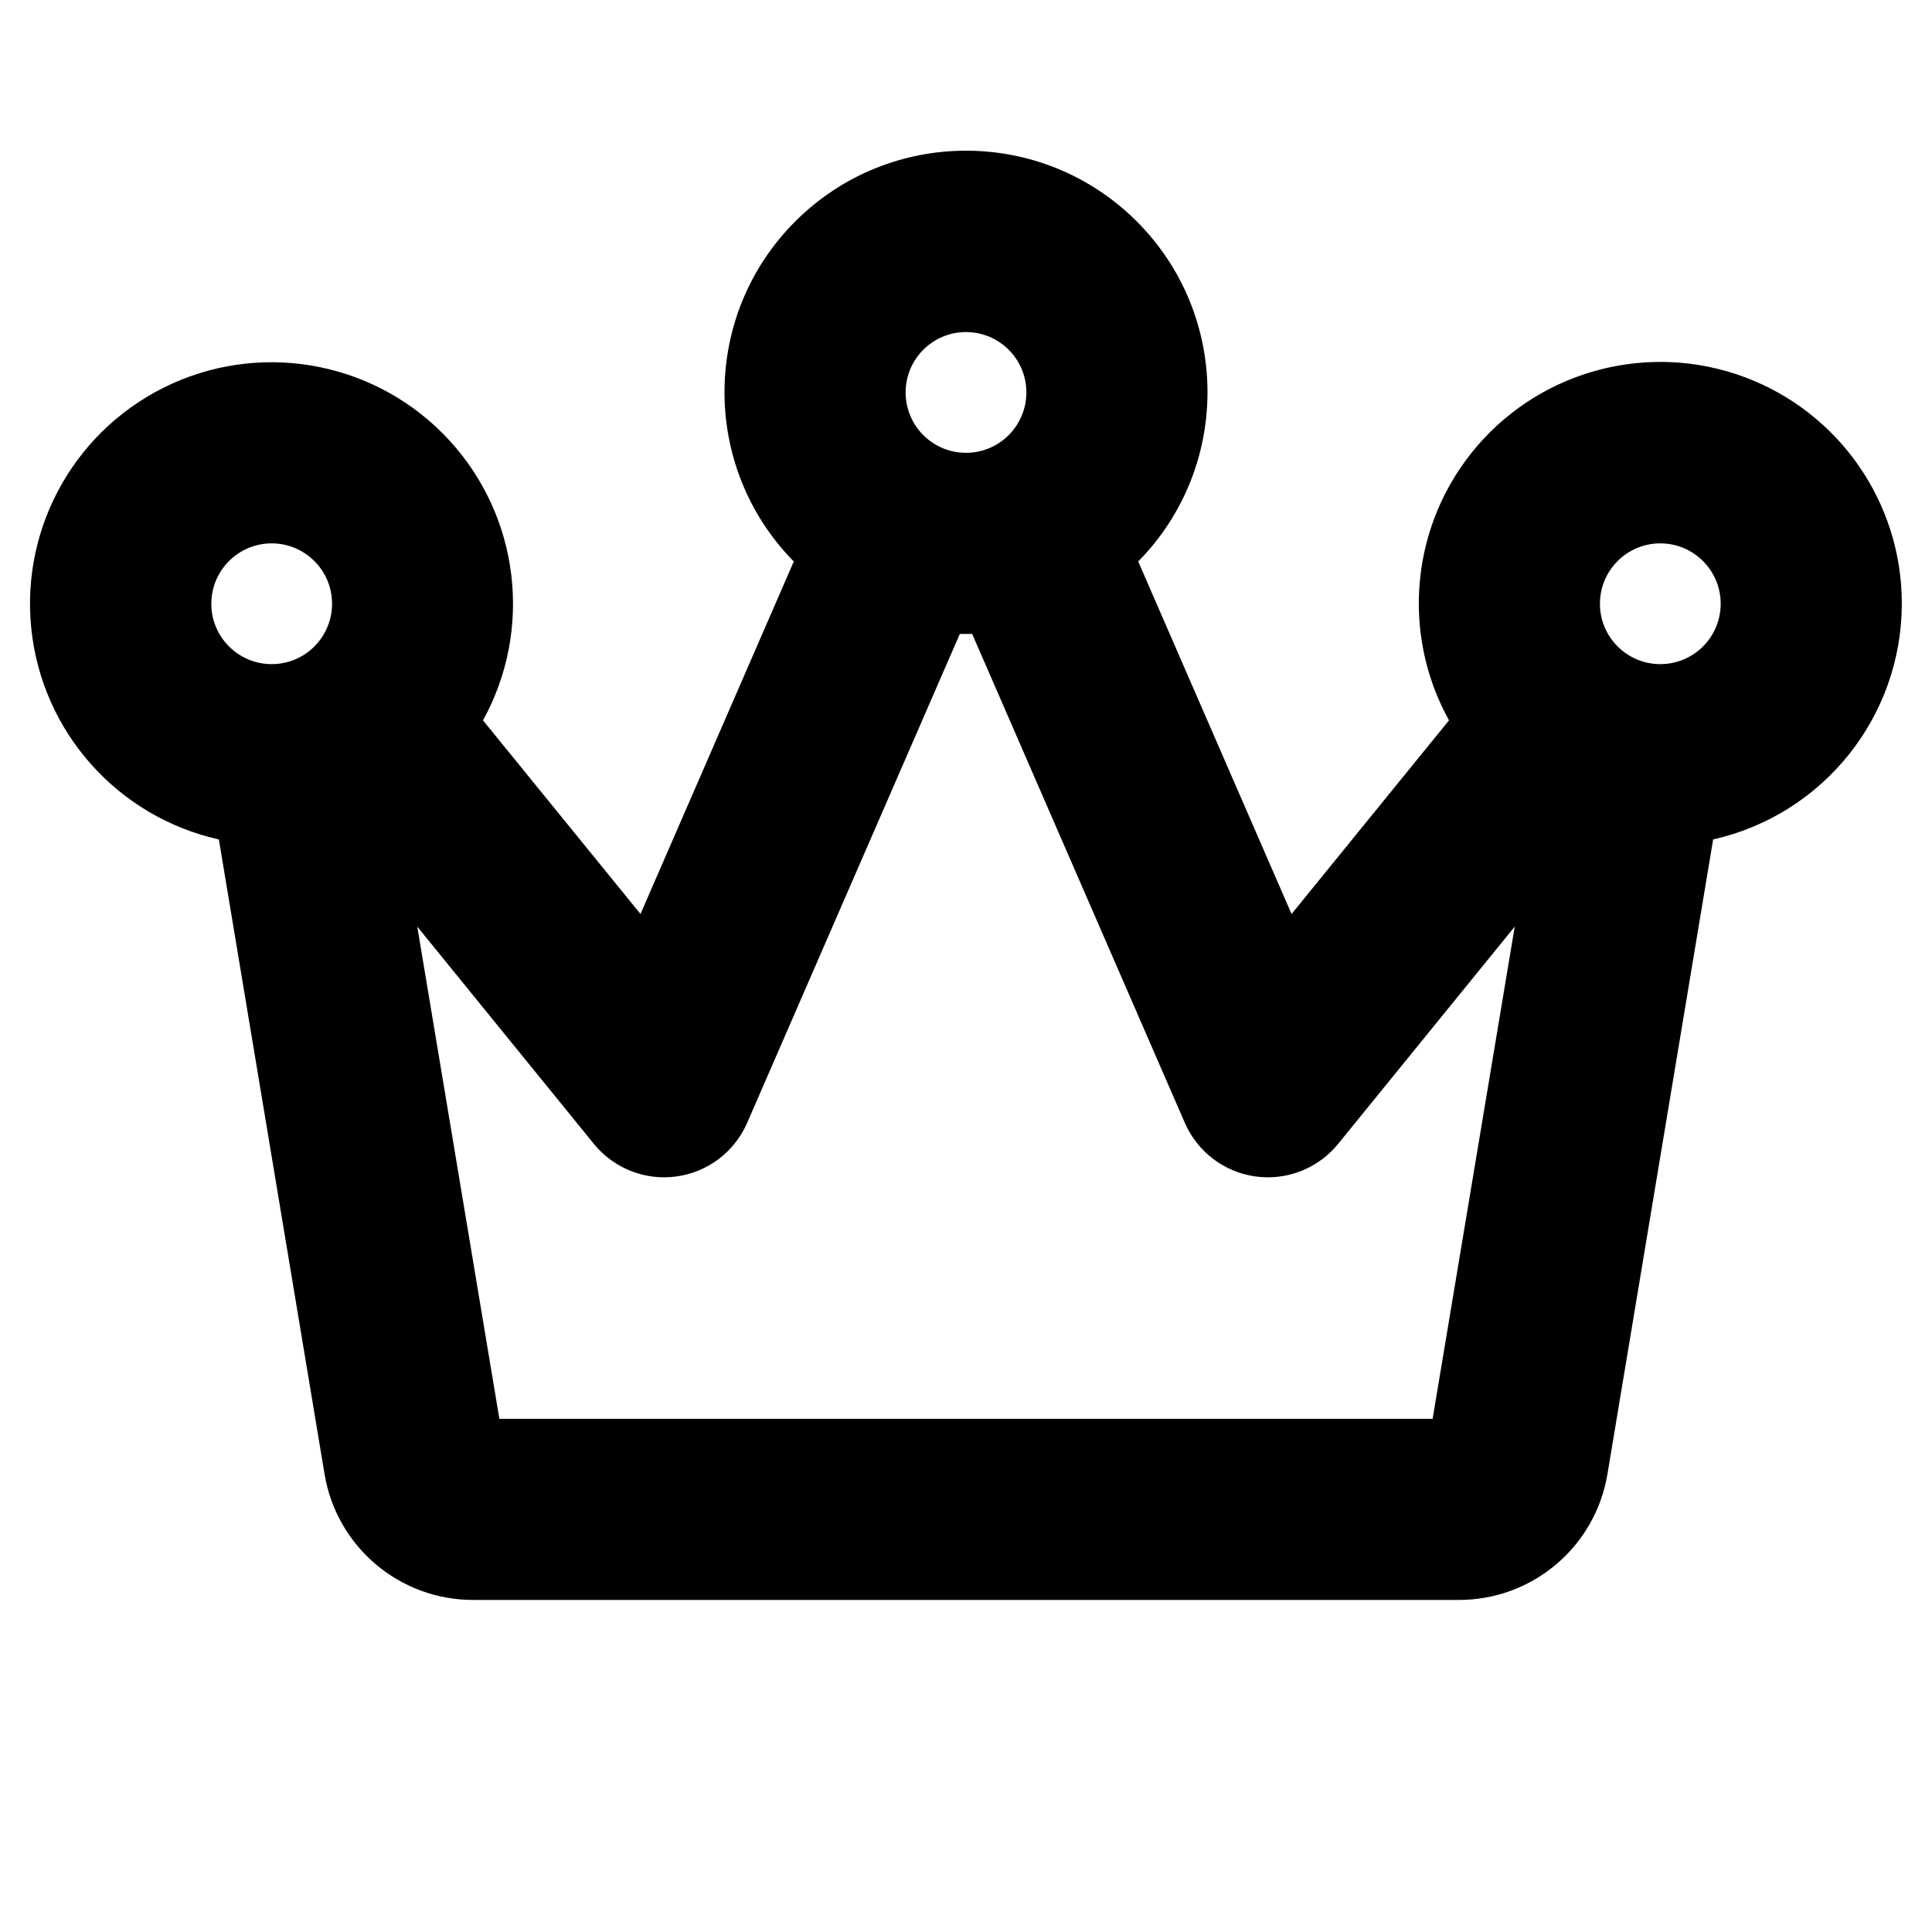
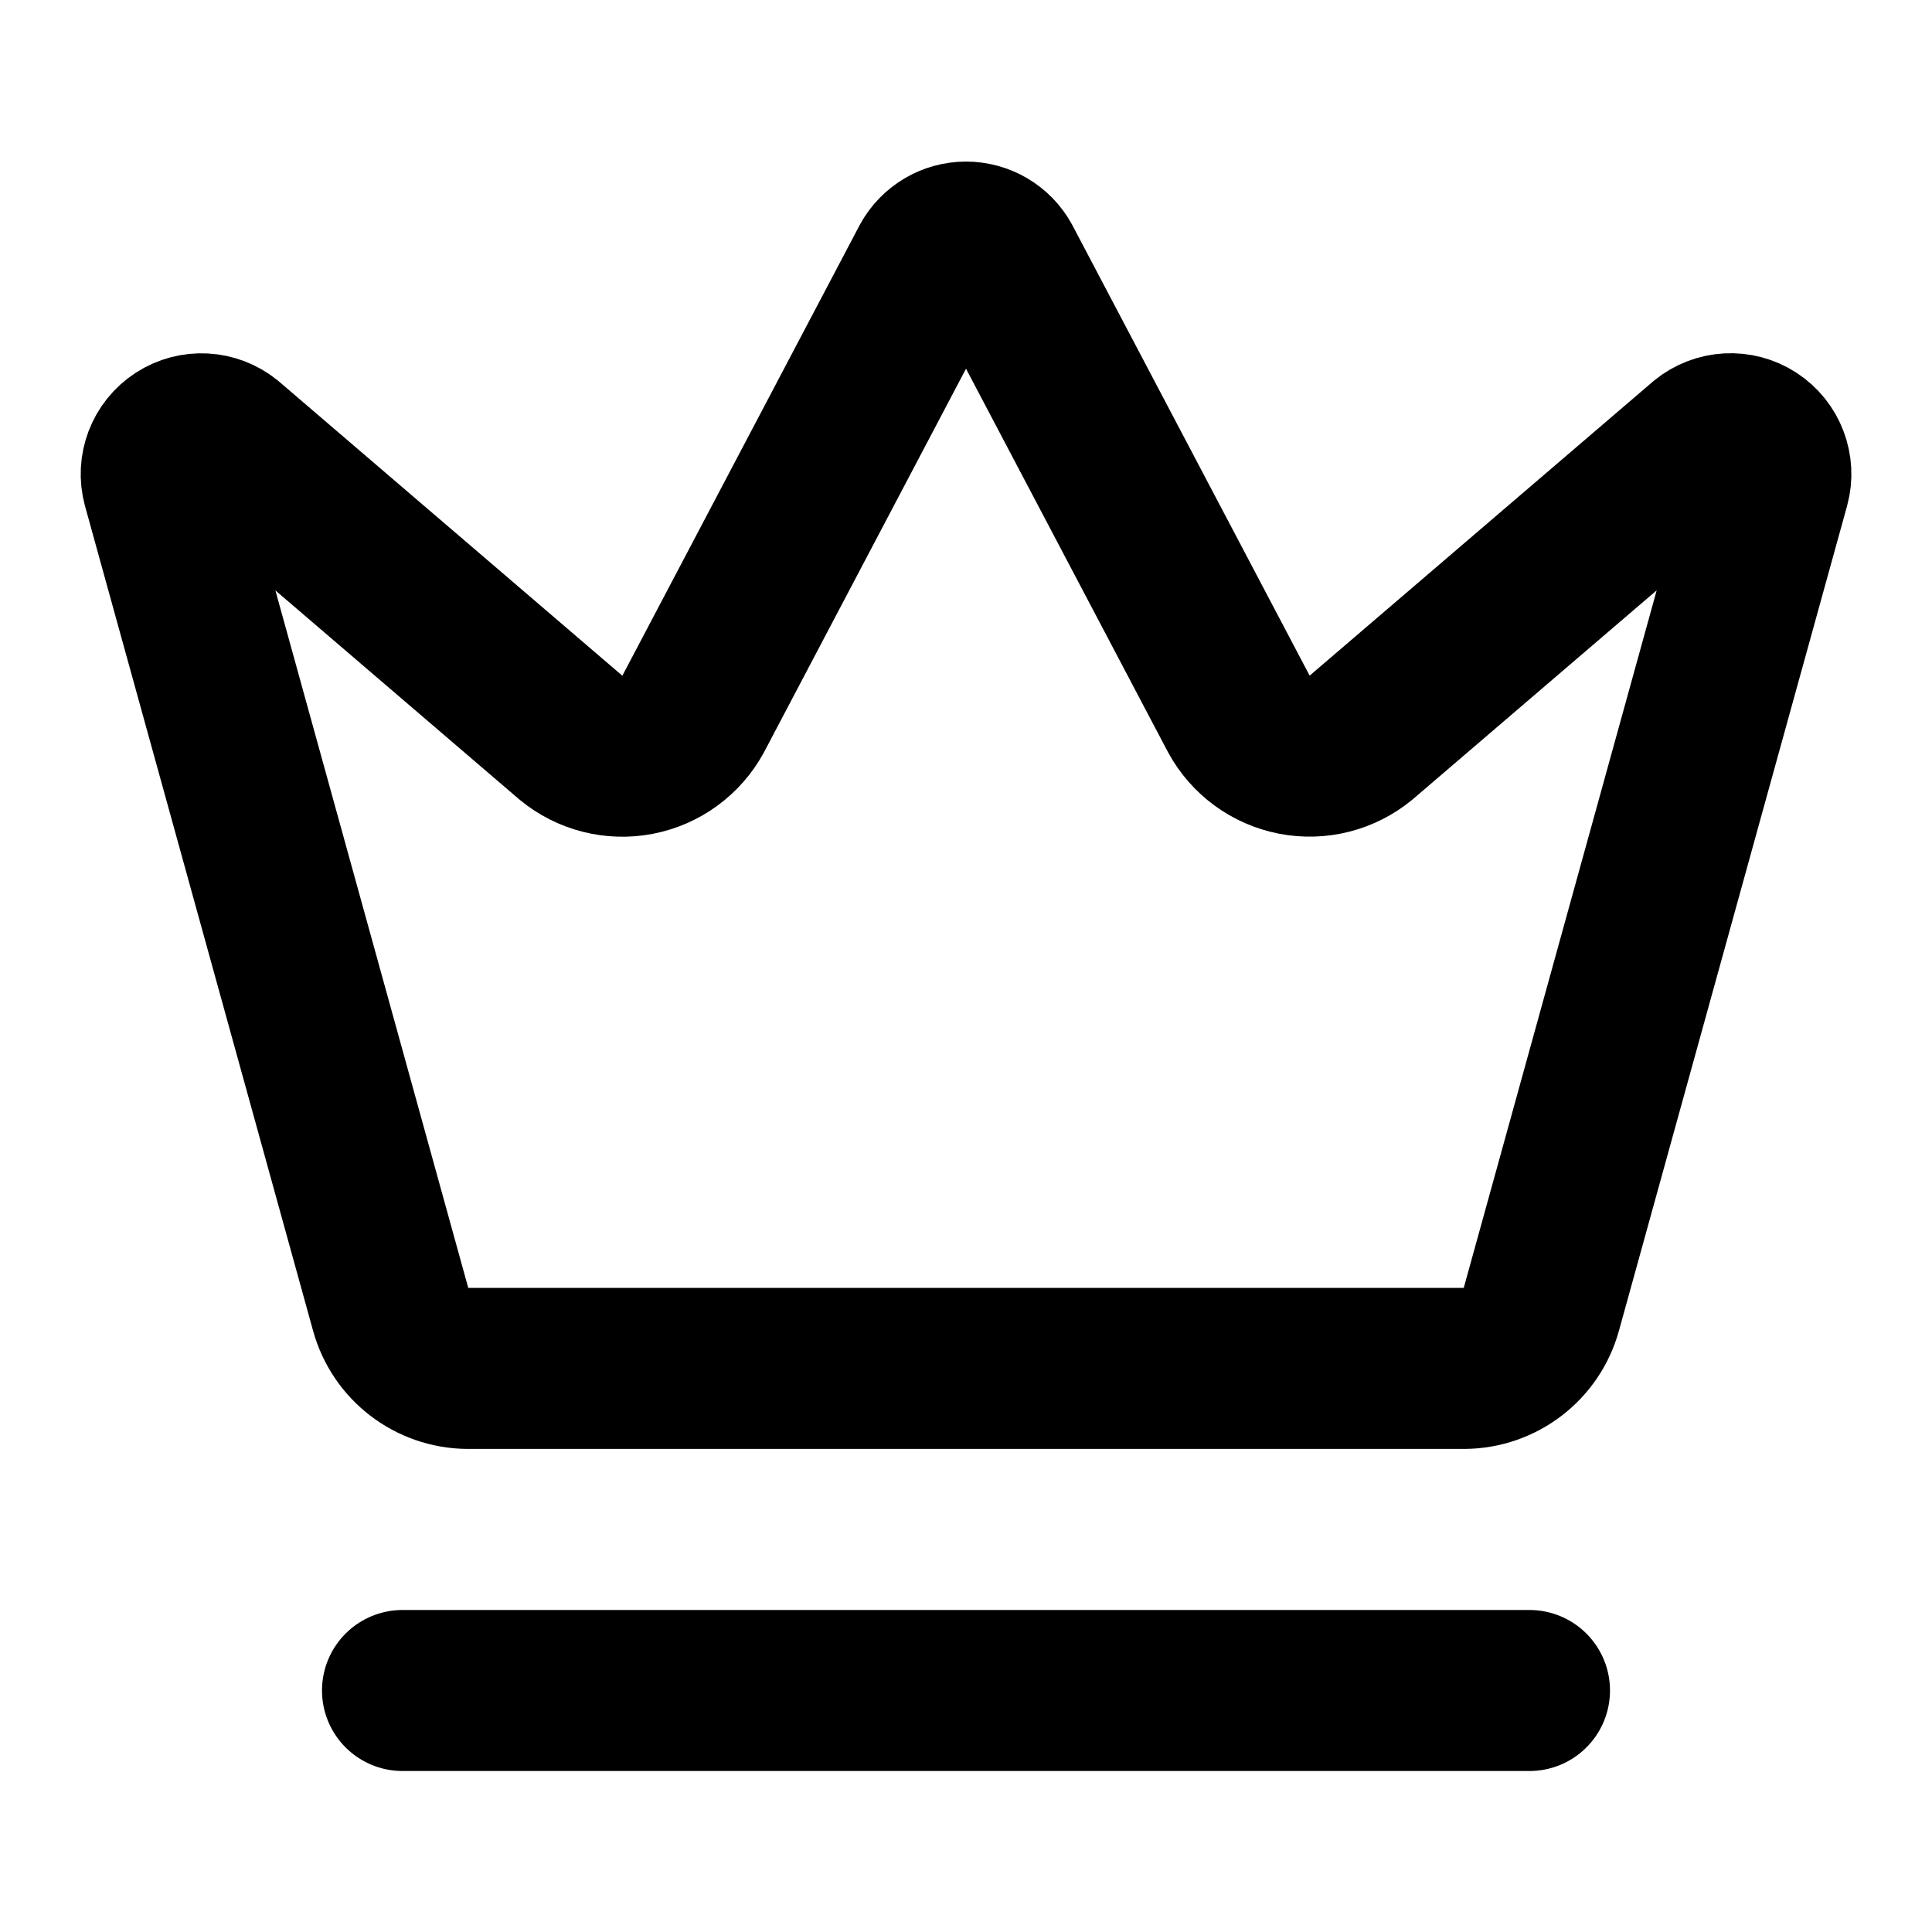
- <svg xmlns="http://www.w3.org/2000/svg" viewBox="0 0 256 256" fill="currentColor">
-   <path d="M252,80a32,32,0,1,0-60,15.45l-20.86,25.66L150.82,74.4a32,32,0,1,0-45.64,0L84.87,121.11,64,95.45a32,32,0,1,0-35,15.78l14,84.06A19.94,19.94,0,0,0,62.78,212H193.22A19.94,19.94,0,0,0,213,195.29l14-84.06A32.05,32.05,0,0,0,252,80Zm-32-8a8,8,0,1,1-8,8A8,8,0,0,1,220,72ZM128,44a8,8,0,1,1-8,8A8,8,0,0,1,128,44ZM36,72a8,8,0,1,1-8,8A8,8,0,0,1,36,72ZM189.83,188H66.17L55.29,122.78l23.4,28.79A12,12,0,0,0,88,156a12.87,12.87,0,0,0,1.63-.11,12,12,0,0,0,9.37-7.1L127.18,84l.82,0,.82,0L157,148.79a12,12,0,0,0,9.37,7.1A12.87,12.87,0,0,0,168,156a12,12,0,0,0,9.31-4.43l23.4-28.79Z" />
+ <svg xmlns="http://www.w3.org/2000/svg" class="lucide lucide-crown" width="24" height="24" viewBox="0 0 24 24" fill="none" stroke="currentColor" stroke-width="2" stroke-linecap="round" stroke-linejoin="round">
+   <path d="M11.562 3.266a.5.5 0 0 1 .876 0L15.39 8.87a1 1 0 0 0 1.516.294L21.183 5.5a.5.5 0 0 1 .798.519l-2.834 10.246a1 1 0 0 1-.956.734H5.81a1 1 0 0 1-.957-.734L2.02 6.02a.5.5 0 0 1 .798-.519l4.276 3.664a1 1 0 0 0 1.516-.294z" />
+   <path d="M5 21h14" />
</svg>
